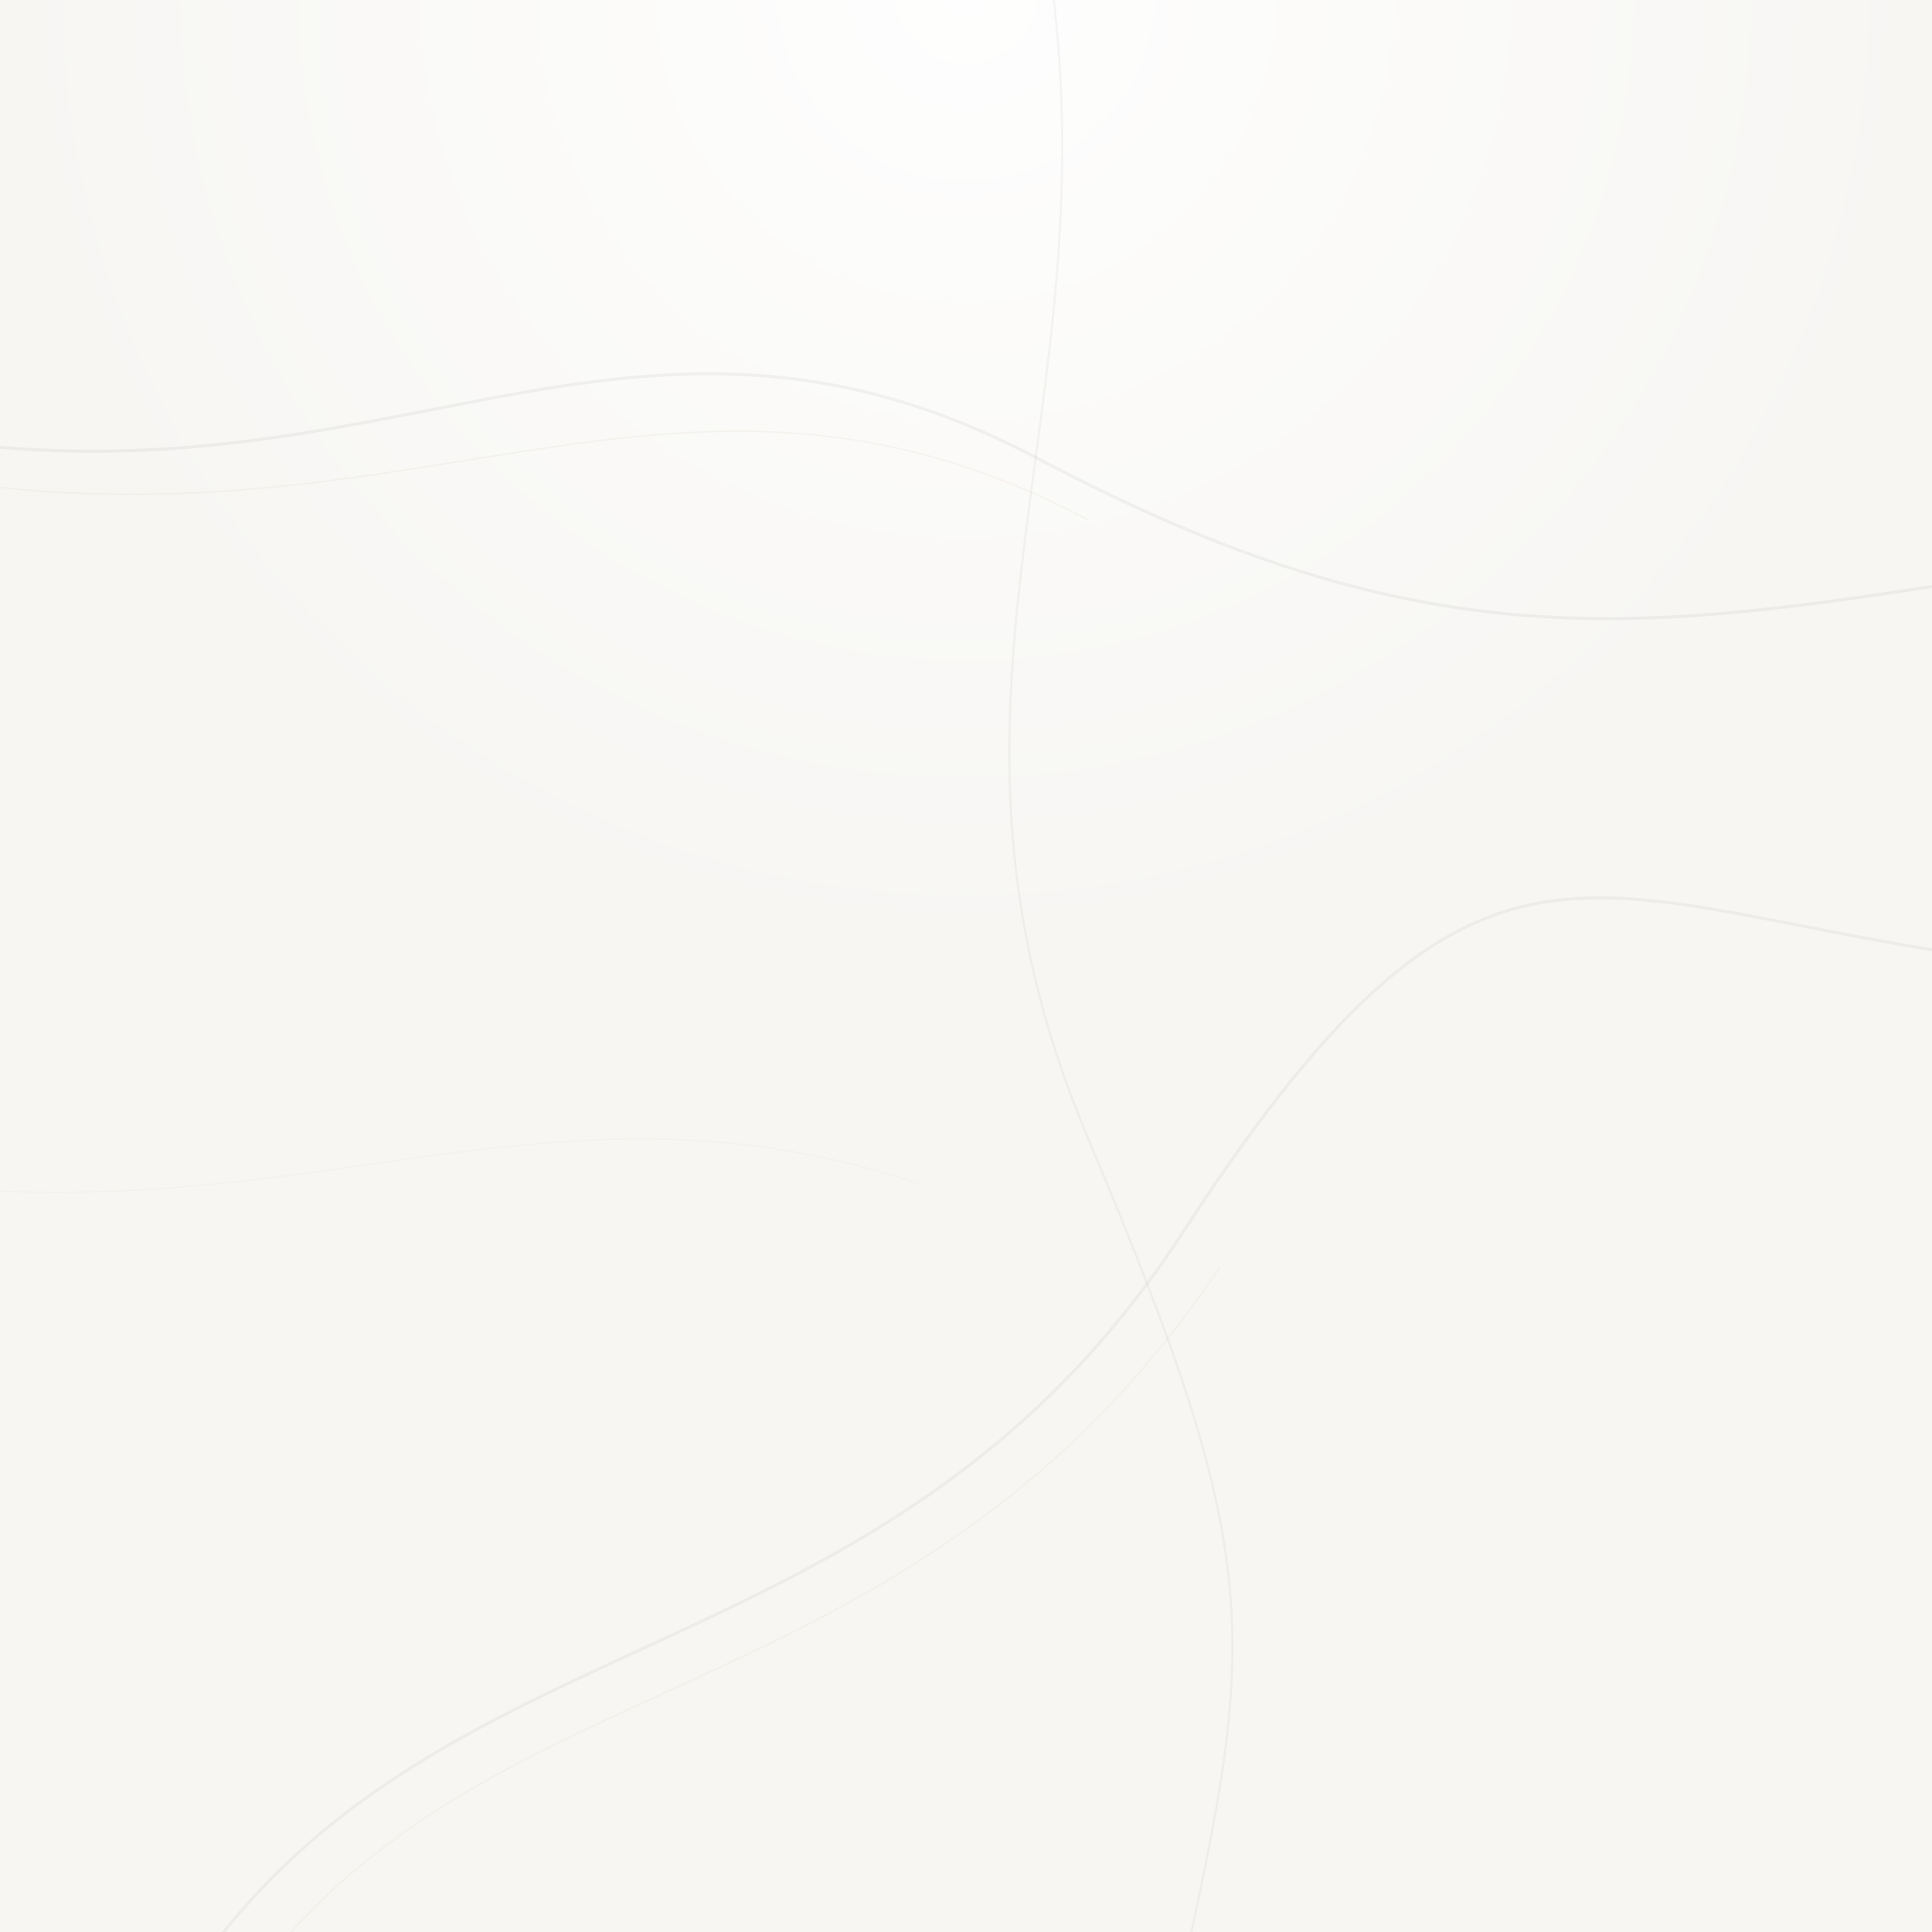
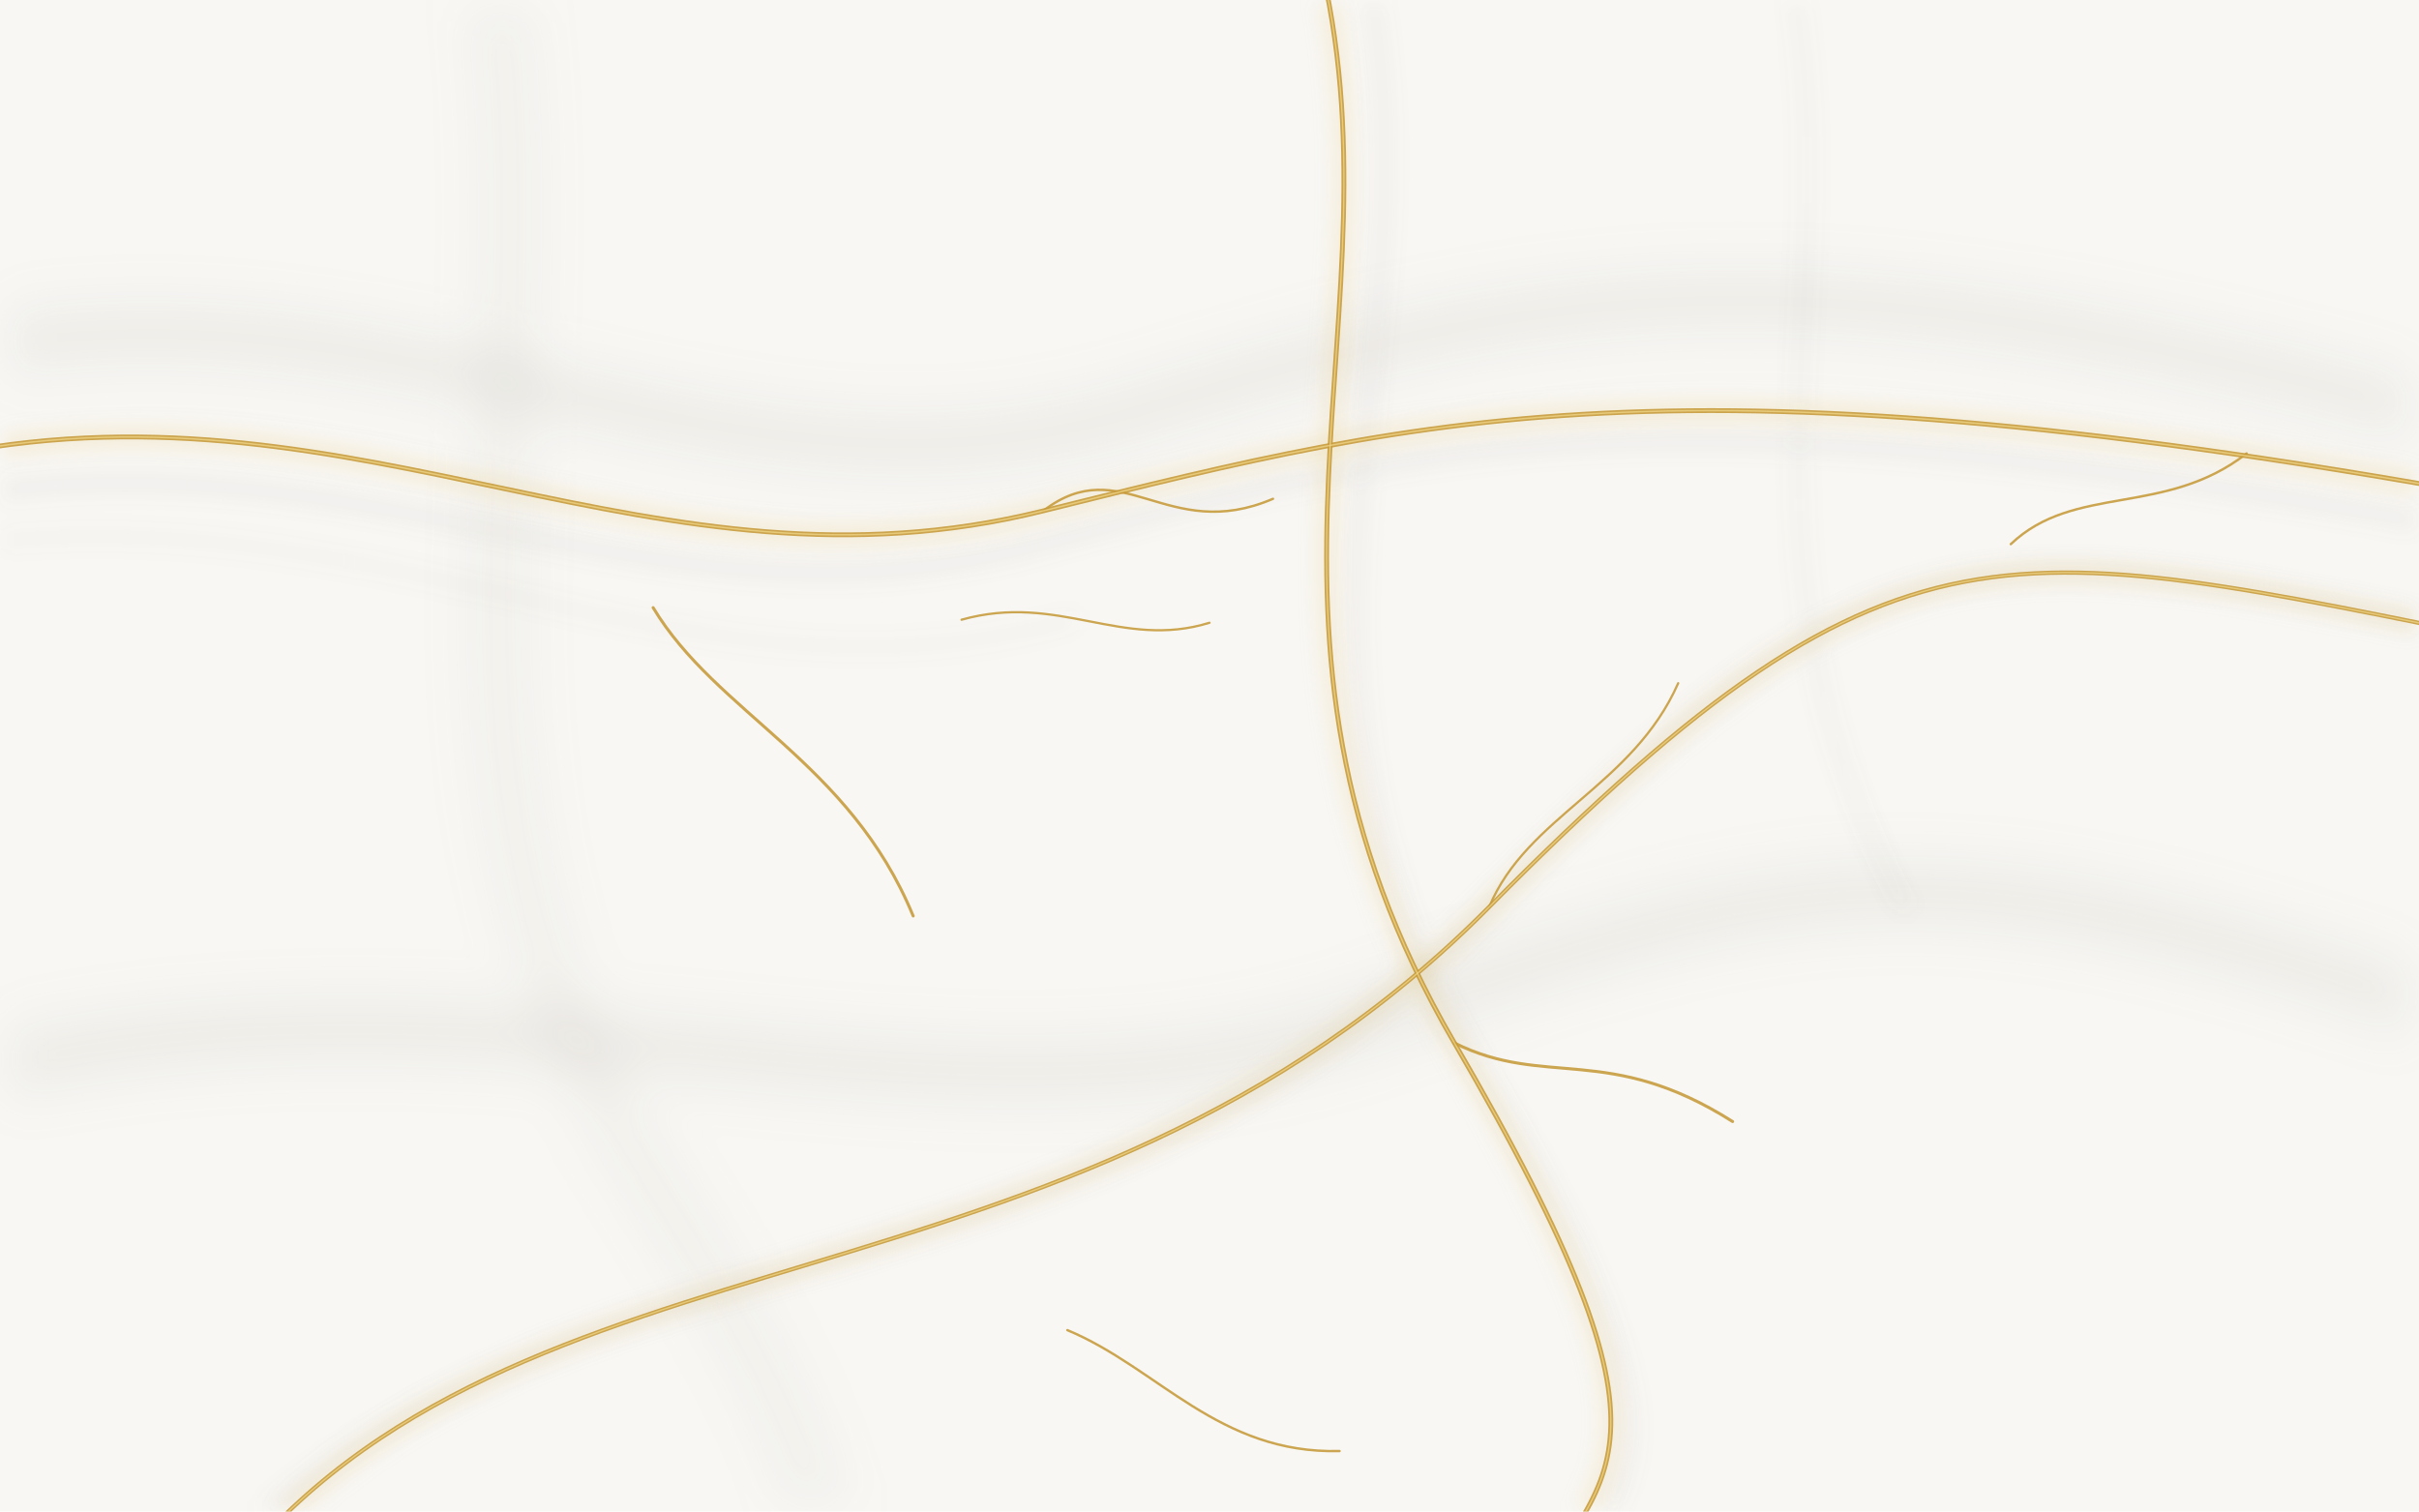
- <svg xmlns="http://www.w3.org/2000/svg" width="1600" height="1600" viewBox="0 0 1600 1600" preserveAspectRatio="xMidYMid slice">
-   <rect width="1600" height="1600" fill="#f7f6f3" />
-   <rect width="1600" height="1600" fill="url(#glow)" />
+ <svg xmlns="http://www.w3.org/2000/svg" width="1600" height="1000" viewBox="0 0 1600 1000" preserveAspectRatio="xMidYMid slice">
  <defs>
-     <radialGradient id="glow" cx="50%" cy="0%" r="90%">
-       <stop offset="0%" stop-color="#ffffff" stop-opacity="0.9" />
-       <stop offset="55%" stop-color="#ffffff" stop-opacity="0" />
-     </radialGradient>
+     <filter id="soft" x="-30%" y="-30%" width="160%" height="160%">
+       <feGaussianBlur stdDeviation="7" />
+     </filter>
+     <filter id="cloud" x="-40%" y="-40%" width="180%" height="180%">
+       <feGaussianBlur stdDeviation="18" />
+     </filter>
  </defs>
-   <g fill="none" stroke-linecap="round">
-     <path d="M-80 360 C 320 430, 520 200, 860 380 S 1380 520, 1700 470" stroke="#1c1917" stroke-opacity="0.05" stroke-width="2.5" />
-     <path d="M-80 392 C 340 470, 560 250, 900 430" stroke="#b08d57" stroke-opacity="0.07" stroke-width="1.2" />
-     <path d="M120 1700 C 320 1320, 720 1420, 980 1020 S 1320 760, 1700 800" stroke="#1c1917" stroke-opacity="0.045" stroke-width="2.5" />
-     <path d="M170 1700 C 360 1360, 740 1450, 1010 1050" stroke="#b08d57" stroke-opacity="0.06" stroke-width="1.2" />
-     <path d="M860 -80 C 940 320, 740 560, 900 940 S 1040 1360, 960 1720" stroke="#1c1917" stroke-opacity="0.04" stroke-width="1.8" />
-     <path d="M-80 980 C 260 1020, 460 880, 760 980" stroke="#b08d57" stroke-opacity="0.05" stroke-width="1" />
+   <rect width="1600" height="1000" fill="#f8f7f4" />
+   <g filter="url(#cloud)" fill="none" stroke-linecap="round" stroke="#b6b1a6">
+     <path d="M-60 240 C 260 160, 470 360, 760 270 S 1220 160, 1700 300" stroke-width="30" stroke-opacity="0.20" />
+     <path d="M-60 720 C 320 610, 620 780, 920 670 S 1320 560, 1700 700" stroke-width="34" stroke-opacity="0.18" />
+     <path d="M320 -60 C 380 250, 250 500, 430 780 S 540 1060, 470 1140" stroke-width="26" stroke-opacity="0.16" />
+   </g>
+   <g filter="url(#soft)" fill="none" stroke-linecap="round" stroke="#8c867b">
+     <path d="M-40 330 C 250 280, 430 430, 690 360 S 1110 250, 1680 360" stroke-width="6" stroke-opacity="0.16" />
+     <path d="M-40 362 C 260 320, 450 480, 710 410" stroke-width="3" stroke-opacity="0.13" />
+     <path d="M900 -40 C 960 220, 815 430, 975 700 S 1075 980, 1010 1080" stroke-width="5" stroke-opacity="0.15" />
+     <path d="M120 1060 C 330 800, 710 885, 985 600 S 1330 360, 1700 430" stroke-width="6" stroke-opacity="0.15" />
+     <path d="M1180 -40 C 1230 180, 1130 360, 1260 600" stroke-width="4" stroke-opacity="0.12" />
+   </g>
+   <g fill="none" stroke-linecap="round" stroke-linejoin="round">
+     <g filter="url(#soft)" stroke="#e7c878" stroke-opacity="0.40">
+       <path d="M-30 300 C 240 248, 432 402, 690 338 S 1120 228, 1700 338" stroke-width="8" />
+       <path d="M872 -30 C 932 208, 800 412, 962 690 S 1062 972, 1002 1070" stroke-width="7" />
+       <path d="M150 1045 C 342 800, 706 882, 985 600 S 1330 360, 1700 432" stroke-width="7" />
+     </g>
+     <g stroke="#c79a3a" stroke-opacity="0.88">
+       <path d="M-30 300 C 240 248, 432 402, 690 338 S 1120 228, 1700 338" stroke-width="3.2" />
+       <path d="M432 402 C 474 472, 562 504, 604 606" stroke-width="2" />
+       <path d="M690 338 C 742 298, 772 360, 842 330" stroke-width="1.6" />
+       <path d="M872 -30 C 932 208, 800 412, 962 690 S 1062 972, 1002 1070" stroke-width="3.2" />
+       <path d="M962 690 C 1022 720, 1064 690, 1146 742" stroke-width="2" />
+       <path d="M800 412 C 742 430, 700 392, 636 410" stroke-width="1.5" />
+       <path d="M150 1045 C 342 800, 706 882, 985 600 S 1330 360, 1700 432" stroke-width="2.8" />
+       <path d="M706 880 C 766 905, 806 962, 886 960" stroke-width="1.6" />
+       <path d="M1330 360 C 1372 320, 1432 342, 1486 300" stroke-width="1.6" />
+       <path d="M985 600 C 1010 540, 1080 520, 1110 452" stroke-width="1.5" />
+     </g>
+     <g stroke="#f0d68a" stroke-opacity="0.75">
+       <path d="M-30 300 C 240 248, 432 402, 690 338 S 1120 228, 1700 338" stroke-width="1" />
+       <path d="M872 -30 C 932 208, 800 412, 962 690 S 1062 972, 1002 1070" stroke-width="0.9" />
+       <path d="M150 1045 C 342 800, 706 882, 985 600 S 1330 360, 1700 432" stroke-width="0.9" />
+     </g>
  </g>
</svg>
